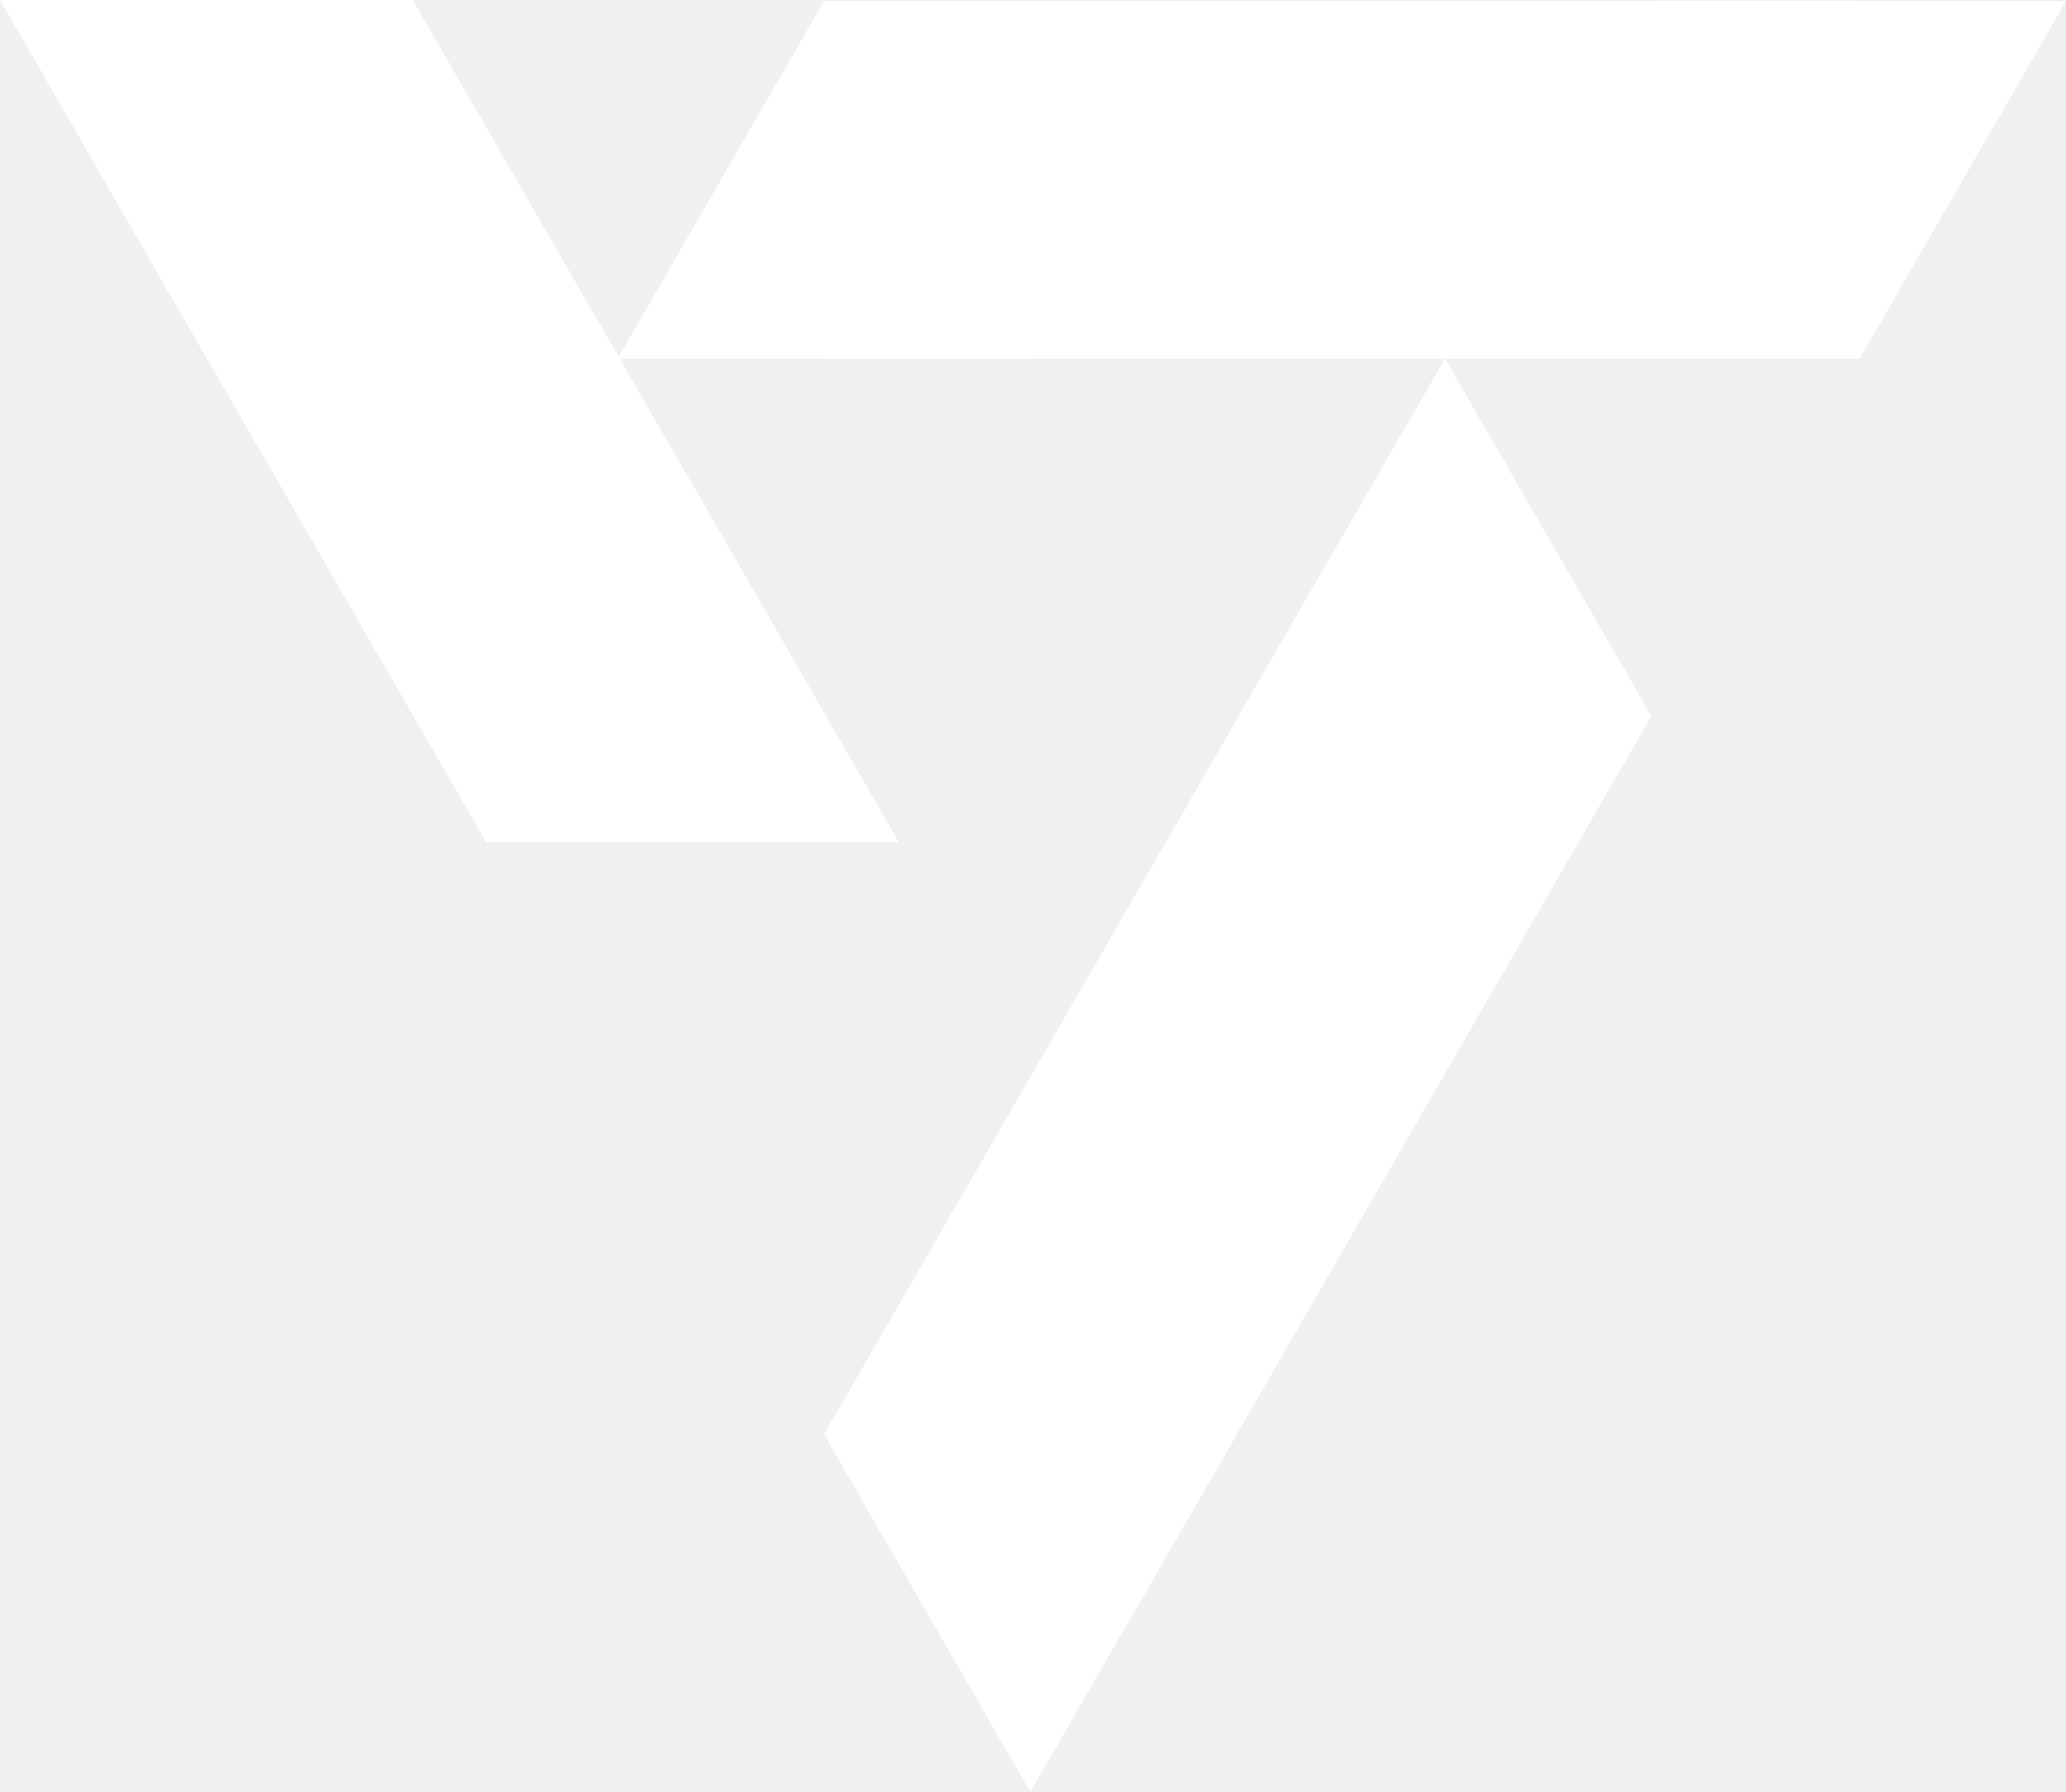
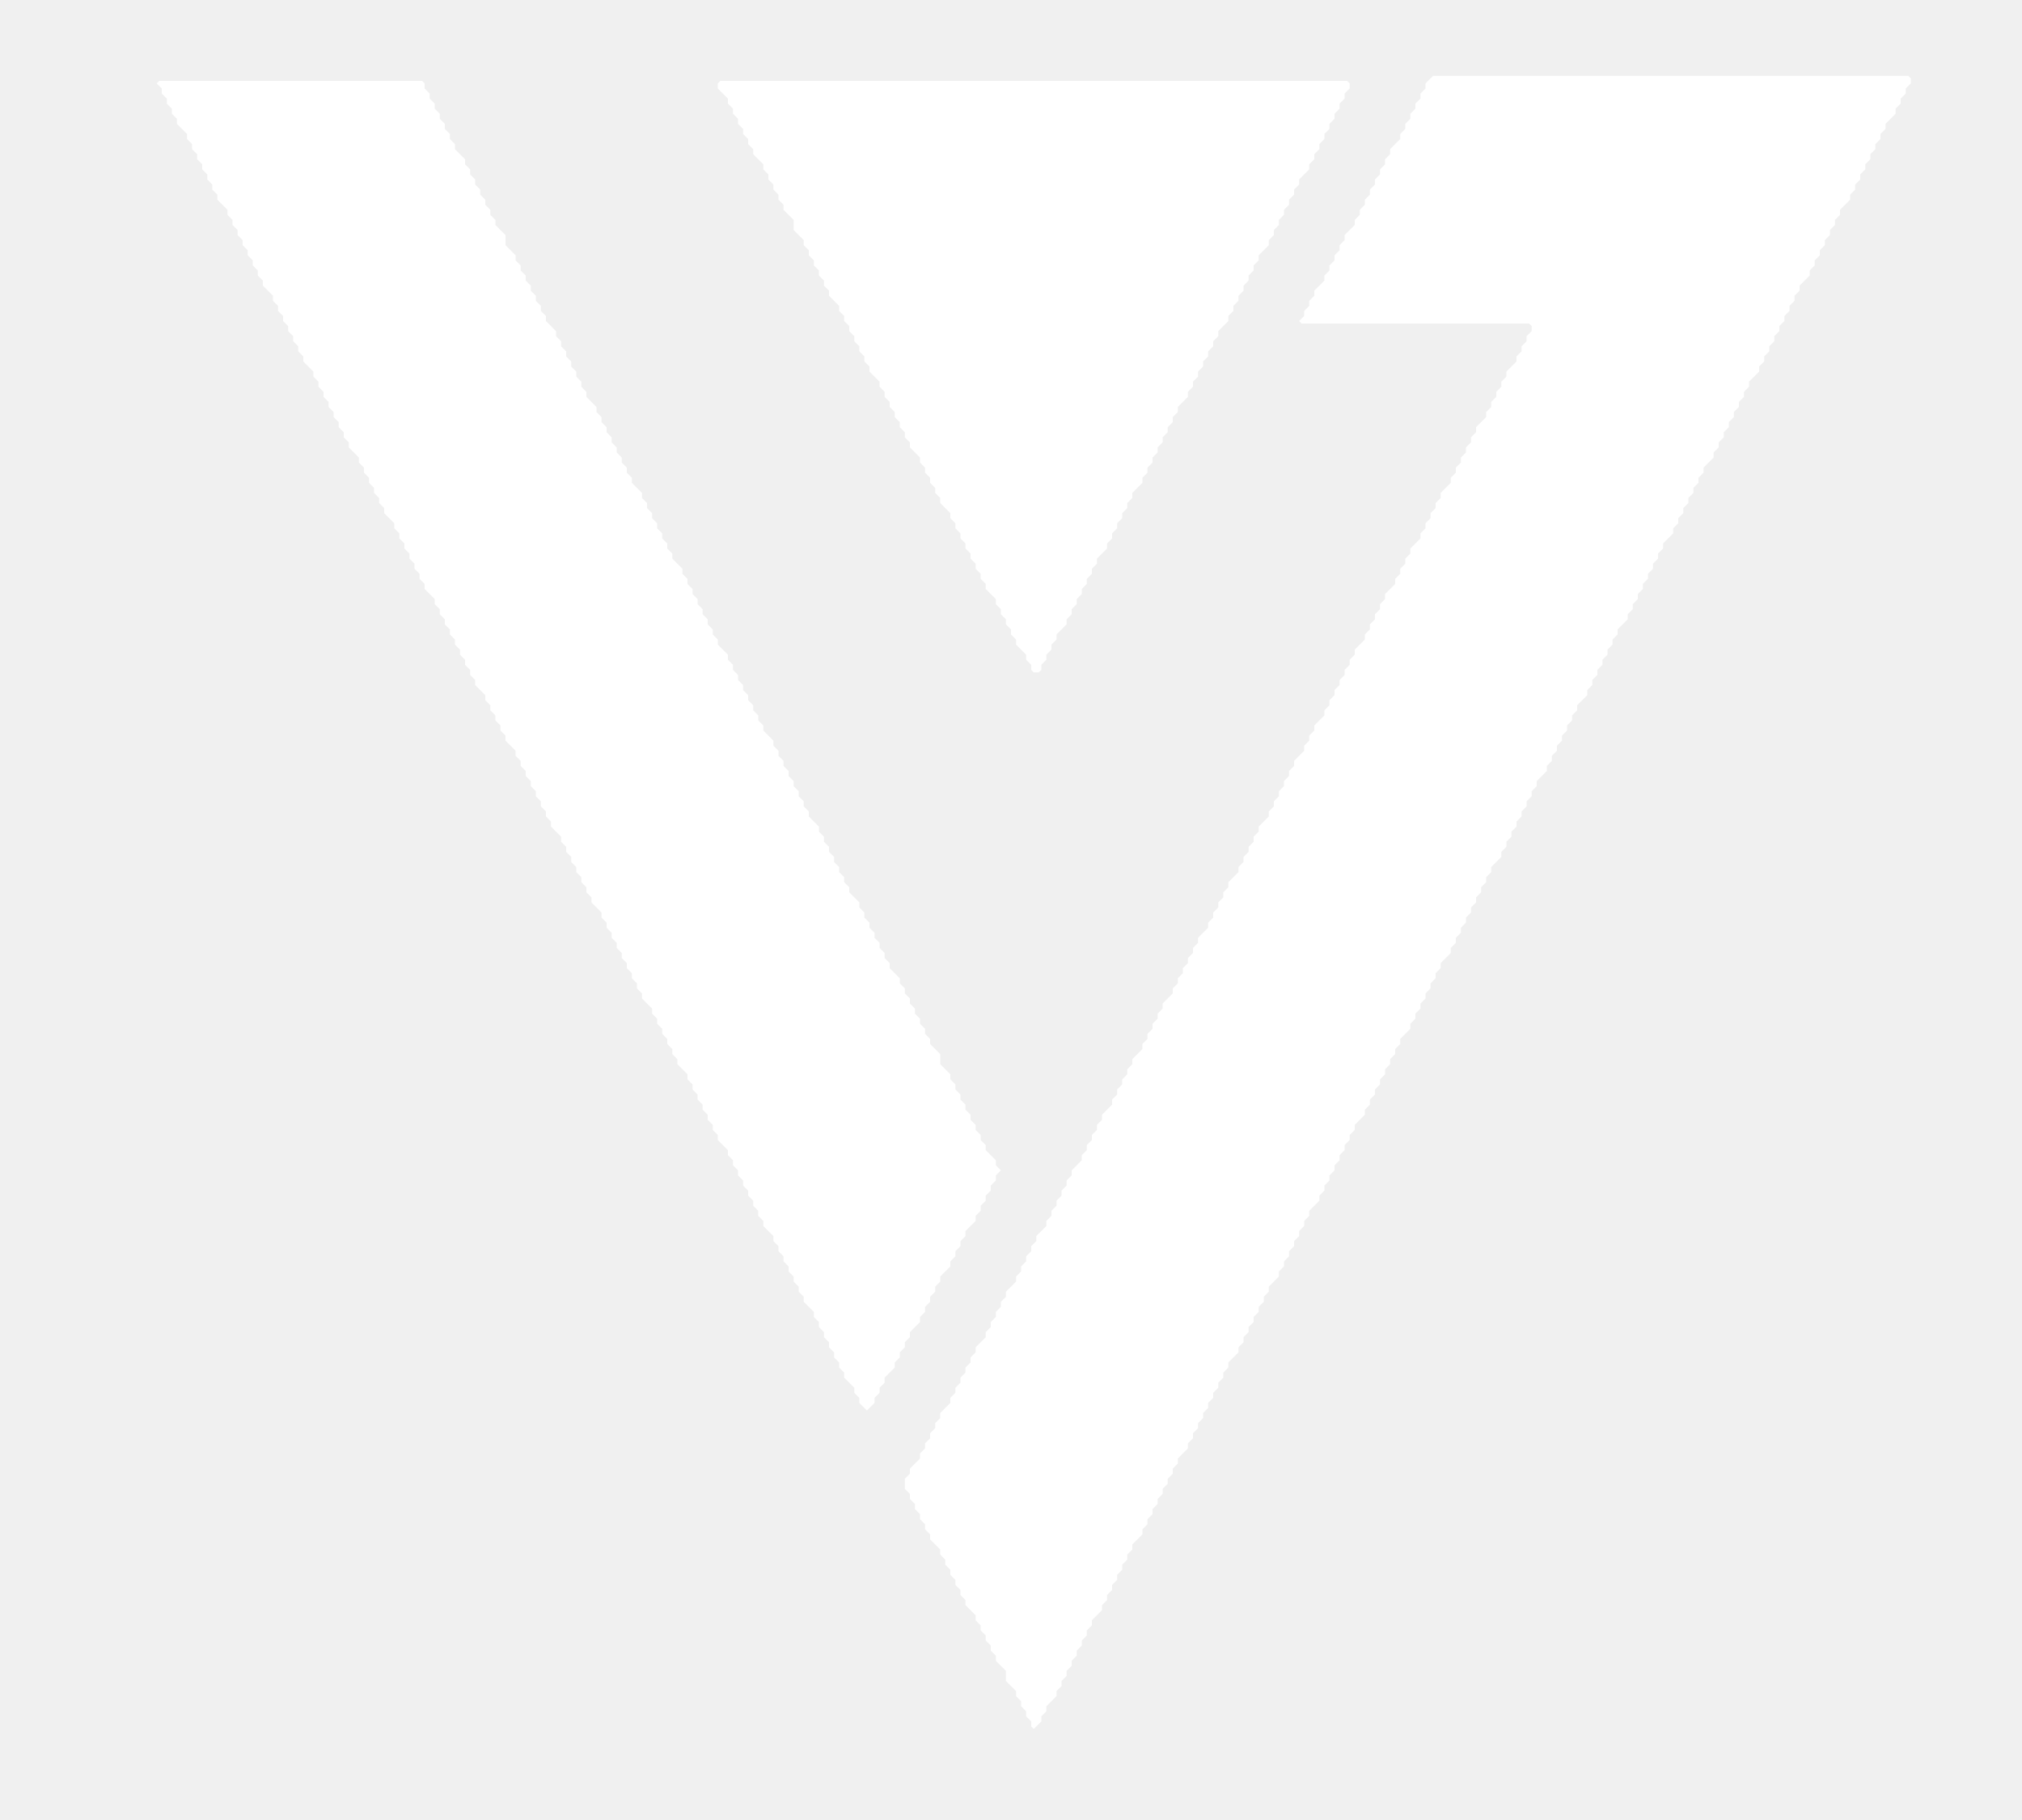
- <svg xmlns="http://www.w3.org/2000/svg" xml:space="preserve" width="800" height="693.715" viewBox="0 0 800 693.715">
-   <g style="fill:#fff">
-     <path d="M480.466 375.096H261.341v75.624h219.125z" style="fill:#fff;fill-opacity:1;fill-rule:nonzero;stroke:none" transform="matrix(1.83007 0 0 -1.83007 -159.191 825.282)" />
-     <g style="fill:#fff">
-       <path d="m0 0-43.662-75.624h87.324Z" style="fill:#fff;fill-opacity:1;fill-rule:nonzero;stroke:none" transform="matrix(1.83007 0 0 -1.83007 319.081 .432)" />
-     </g>
-     <g style="fill:#fff">
-       <path d="m0 0-43.662 75.624h87.324Z" style="fill:#fff;fill-opacity:1;fill-rule:nonzero;stroke:none" transform="matrix(1.83007 0 0 -1.83007 720.096 138.83)" />
-     </g>
-     <g style="fill:#fff">
-       <path d="m0 0 109.563 189.768 65.492-37.812L65.493-37.812Z" style="fill:#fff;fill-opacity:1;fill-rule:nonzero;stroke:none" transform="matrix(1.83007 0 0 -1.83007 319.081 555.318)" />
-     </g>
-     <g style="fill:#fff">
-       <path d="m0 0-43.662 75.624L-87.323 0Z" style="fill:#fff;fill-opacity:1;fill-rule:nonzero;stroke:none" transform="matrix(1.83007 0 0 -1.83007 639.445 277.228)" />
-     </g>
-     <g style="fill:#fff">
-       <path d="M0 0h87.323L43.662-75.624Z" style="fill:#fff;fill-opacity:1;fill-rule:nonzero;stroke:none" transform="matrix(1.83007 0 0 -1.83007 319.081 555.318)" />
-     </g>
-     <g style="fill:#fff">
-       <path d="m0 0-81.02 140.331 65.492 37.812L65.493 37.812Z" style="fill:#fff;fill-opacity:1;fill-rule:nonzero;stroke:none" transform="matrix(1.83007 0 0 -1.83007 188.224 326.015)" />
-     </g>
-     <g style="fill:#fff">
-       <path d="M0 0h-87.323l43.661-75.624z" style="fill:#fff;fill-opacity:1;fill-rule:nonzero;stroke:none" transform="matrix(1.83007 0 0 -1.83007 159.807 0)" />
-     </g>
-     <g style="fill:#fff">
-       <path d="m0 0 43.662 75.624L87.323 0Z" style="fill:#fff;fill-opacity:1;fill-rule:nonzero;stroke:none" transform="matrix(1.83007 0 0 -1.83007 188.224 326.015)" />
-     </g>
-   </g>
+ <svg xmlns="http://www.w3.org/2000/svg" width="2400" height="2160">
+   <path fill="#fff" fill-rule="evenodd" d="M1698 93L1701 90L1713 90L1725 90L1737 90L1749 90L1761 90L1773 90L1785 90L1797 90L1809 90L1821 90L1833 90L1845 90L1857 90L1869 90L1881 90L1893 90L1905 90L1917 90L1929 90L1941 90L1953 90L1965 90L1977 90L1989 90L2001 90L2013 90L2025 90L2037 90L2049 90L2061 90L2073 90L2085 90L2097 90L2109 90L2121 90L2133 90L2145 90L2157 90L2169 90L2181 90L2193 90L2205 90L2217 90L2229 90L2241 90L2253 90L2265 90L2268 93L2268 99L2262 105L2262 111L2256 117L2256 123L2250 129L2250 135L2244 141L2238 147L2238 153L2232 159L2232 165L2226 171L2226 177L2220 183L2220 189L2214 195L2214 201L2208 207L2208 213L2202 219L2202 225L2196 231L2196 237L2190 243L2184 249L2184 255L2178 261L2178 267L2172 273L2172 279L2166 285L2166 291L2160 297L2160 303L2154 309L2154 315L2148 321L2148 327L2142 333L2136 339L2136 345L2130 351L2130 357L2124 363L2124 369L2118 375L2118 381L2112 387L2112 393L2106 399L2106 405L2100 411L2100 417L2094 423L2094 429L2088 435L2088 441L2082 447L2076 453L2076 459L2070 465L2070 471L2064 477L2064 483L2058 489L2058 495L2052 501L2052 507L2046 513L2046 519L2040 525L2040 531L2034 537L2034 543L2028 549L2022 555L2022 561L2016 567L2016 573L2010 579L2010 585L2004 591L2004 597L1998 603L1998 609L1992 615L1992 621L1986 627L1986 633L1980 639L1974 645L1974 651L1968 657L1968 663L1962 669L1962 675L1956 681L1956 687L1950 693L1950 699L1944 705L1944 711L1938 717L1938 723L1932 729L1932 735L1926 741L1920 747L1920 753L1914 759L1914 765L1908 771L1908 777L1902 783L1902 789L1896 795L1896 801L1890 807L1890 813L1884 819L1884 825L1878 831L1872 837L1872 843L1866 849L1866 855L1860 861L1860 867L1854 873L1854 879L1848 885L1848 891L1842 897L1842 903L1836 909L1836 915L1830 921L1824 927L1824 933L1818 939L1818 945L1812 951L1812 957L1806 963L1806 969L1800 975L1800 981L1794 987L1794 993L1788 999L1788 1005L1782 1011L1782 1017L1776 1023L1770 1029L1770 1035L1764 1041L1764 1047L1758 1053L1758 1059L1752 1065L1752 1071L1746 1077L1746 1083L1740 1089L1740 1095L1734 1101L1734 1107L1728 1113L1728 1119L1722 1125L1722 1131L1716 1137L1710 1143L1710 1149L1704 1155L1704 1161L1698 1167L1698 1173L1692 1179L1692 1185L1686 1191L1686 1197L1680 1203L1680 1209L1674 1215L1674 1221L1668 1227L1662 1233L1662 1239L1656 1245L1656 1251L1650 1257L1650 1263L1644 1269L1644 1275L1638 1281L1638 1287L1632 1293L1632 1299L1626 1305L1626 1311L1620 1317L1620 1323L1614 1329L1608 1335L1608 1341L1602 1347L1602 1353L1596 1359L1596 1365L1590 1371L1590 1377L1584 1383L1584 1389L1578 1395L1578 1401L1572 1407L1572 1413L1566 1419L1566 1425L1560 1431L1554 1437L1554 1443L1548 1449L1548 1455L1542 1461L1542 1467L1536 1473L1536 1479L1530 1485L1530 1491L1524 1497L1524 1503L1518 1509L1518 1515L1512 1521L1506 1527L1506 1533L1500 1539L1500 1545L1494 1551L1494 1557L1488 1563L1488 1569L1482 1575L1482 1581L1476 1587L1476 1593L1470 1599L1470 1605L1464 1611L1458 1617L1458 1623L1452 1629L1452 1635L1446 1641L1446 1647L1440 1653L1440 1659L1434 1665L1434 1671L1428 1677L1428 1683L1422 1689L1422 1695L1416 1701L1416 1707L1410 1713L1410 1719L1404 1725L1398 1731L1398 1737L1392 1743L1392 1749L1386 1755L1386 1761L1380 1767L1380 1773L1374 1779L1374 1785L1368 1791L1368 1797L1362 1803L1362 1809L1356 1815L1356 1821L1350 1827L1344 1833L1344 1839L1338 1845L1338 1851L1332 1857L1332 1863L1326 1869L1326 1875L1320 1881L1320 1887L1314 1893L1314 1899L1308 1905L1308 1911L1302 1917L1296 1923L1296 1929L1290 1935L1290 1941L1284 1947L1284 1953L1278 1959L1278 1965L1272 1971L1272 1977L1266 1983L1266 1989L1260 1995L1260 2001L1254 2007L1254 2013L1248 2019L1242 2025L1242 2031L1236 2037L1236 2043L1230 2049L1227 2052L1224 2049L1224 2043L1218 2037L1218 2031L1212 2025L1212 2019L1206 2013L1206 2007L1200 2001L1194 1995L1194 1983L1188 1977L1182 1971L1182 1965L1176 1959L1176 1953L1170 1947L1170 1941L1164 1935L1164 1929L1158 1923L1158 1917L1152 1911L1146 1905L1146 1899L1140 1893L1140 1887L1134 1881L1134 1875L1128 1869L1128 1863L1122 1857L1122 1851L1116 1845L1116 1839L1110 1833L1104 1827L1104 1821L1098 1815L1098 1809L1092 1803L1092 1797L1086 1791L1086 1785L1080 1779L1080 1773L1074 1767L1074 1755L1080 1749L1080 1743L1086 1737L1092 1731L1092 1725L1098 1719L1098 1713L1104 1707L1104 1701L1110 1695L1110 1689L1116 1683L1116 1677L1122 1671L1128 1665L1128 1659L1134 1653L1134 1647L1140 1641L1140 1635L1146 1629L1146 1623L1152 1617L1152 1611L1158 1605L1158 1599L1164 1593L1170 1587L1170 1581L1176 1575L1176 1569L1182 1563L1182 1557L1188 1551L1188 1545L1194 1539L1194 1533L1200 1527L1206 1521L1206 1515L1212 1509L1212 1503L1218 1497L1218 1491L1224 1485L1224 1479L1230 1473L1230 1467L1236 1461L1242 1455L1242 1449L1248 1443L1248 1437L1254 1431L1254 1425L1260 1419L1260 1413L1266 1407L1266 1401L1272 1395L1272 1389L1278 1383L1284 1377L1284 1371L1290 1365L1290 1359L1296 1353L1296 1347L1302 1341L1302 1335L1308 1329L1308 1323L1314 1317L1320 1311L1320 1305L1326 1299L1326 1293L1332 1287L1332 1281L1338 1275L1338 1269L1344 1263L1344 1257L1350 1251L1356 1245L1356 1239L1362 1233L1362 1227L1368 1221L1368 1215L1374 1209L1374 1203L1380 1197L1380 1191L1386 1185L1392 1179L1392 1173L1398 1167L1398 1161L1404 1155L1404 1149L1410 1143L1410 1137L1416 1131L1416 1125L1422 1119L1422 1113L1428 1107L1434 1101L1434 1095L1440 1089L1440 1083L1446 1077L1446 1071L1452 1065L1452 1059L1458 1053L1458 1047L1464 1041L1470 1035L1470 1029L1476 1023L1476 1017L1482 1011L1482 1005L1488 999L1488 993L1494 987L1494 981L1500 975L1506 969L1506 963L1512 957L1512 951L1518 945L1518 939L1524 933L1524 927L1530 921L1530 915L1536 909L1536 903L1542 897L1548 891L1548 885L1554 879L1554 873L1560 867L1560 861L1566 855L1572 849L1572 843L1578 837L1578 831L1584 825L1584 819L1590 813L1590 807L1596 801L1596 795L1602 789L1602 783L1608 777L1608 771L1614 765L1620 759L1620 753L1626 747L1626 741L1632 735L1632 729L1638 723L1638 717L1644 711L1644 705L1650 699L1656 693L1656 687L1662 681L1662 675L1668 669L1668 663L1674 657L1674 651L1680 645L1686 639L1686 633L1692 627L1692 621L1698 615L1698 609L1704 603L1704 597L1710 591L1710 585L1716 579L1722 573L1722 567L1728 561L1728 555L1734 549L1734 543L1740 537L1740 531L1746 525L1746 519L1752 513L1752 507L1758 501L1764 495L1764 489L1770 483L1770 477L1776 471L1776 465L1782 459L1782 453L1788 447L1788 441L1794 435L1800 429L1800 423L1806 417L1806 411L1812 405L1812 399L1818 393L1818 387L1815 384L1803 384L1791 384L1779 384L1767 384L1755 384L1743 384L1731 384L1719 384L1707 384L1695 384L1683 384L1671 384L1659 384L1647 384L1635 384L1623 384L1611 384L1599 384L1587 384L1575 384L1563 384L1551 384L1545 384L1542 381L1548 375L1548 369L1554 363L1554 357L1560 351L1560 345L1566 339L1572 333L1572 327L1578 321L1578 315L1584 309L1584 303L1590 297L1590 291L1596 285L1596 279L1602 273L1608 267L1608 261L1614 255L1614 249L1620 243L1620 237L1626 231L1626 225L1632 219L1632 213L1638 207L1638 201L1644 195L1644 189L1650 183L1650 177L1656 171L1662 165L1662 159L1668 153L1668 147L1674 141L1674 135L1680 129L1680 123L1686 117L1686 111L1692 105L1692 99L1698 93Z M186 99L189 96L201 96L213 96L225 96L237 96L249 96L261 96L273 96L285 96L297 96L309 96L321 96L333 96L345 96L357 96L369 96L381 96L393 96L405 96L417 96L429 96L441 96L453 96L465 96L477 96L489 96L501 96L504 99L504 105L510 111L510 117L516 123L516 129L522 135L522 141L528 147L528 153L534 159L534 165L540 171L540 177L546 183L552 189L552 195L558 201L558 207L564 213L564 219L570 225L570 231L576 237L576 243L582 249L582 255L588 261L588 267L594 273L600 279L600 291L606 297L612 303L612 309L618 315L618 321L624 327L624 333L630 339L630 345L636 351L636 357L642 363L642 369L648 375L648 381L654 387L660 393L660 399L666 405L666 411L672 417L672 423L678 429L678 435L684 441L684 447L690 453L690 459L696 465L696 471L702 477L708 483L708 489L714 495L714 501L720 507L720 513L726 519L726 525L732 531L732 537L738 543L738 549L744 555L744 561L750 567L750 573L756 579L762 585L762 591L768 597L768 603L774 609L774 615L780 621L780 627L786 633L786 639L792 645L792 651L798 657L798 663L804 669L810 675L810 681L816 687L816 693L822 699L822 705L828 711L828 717L834 723L834 729L840 735L840 741L846 747L846 753L852 759L852 765L858 771L864 777L864 783L870 789L870 795L876 801L876 807L882 813L882 819L888 825L888 831L894 837L894 843L900 849L900 855L906 861L906 867L912 873L918 879L918 885L924 891L924 897L930 903L930 909L936 915L936 921L942 927L942 933L948 939L948 945L954 951L954 957L960 963L960 969L966 975L972 981L972 987L978 993L978 999L984 1005L984 1011L990 1017L990 1023L996 1029L996 1035L1002 1041L1002 1047L1008 1053L1008 1059L1014 1065L1020 1071L1020 1077L1026 1083L1026 1089L1032 1095L1032 1101L1038 1107L1038 1113L1044 1119L1044 1125L1050 1131L1050 1137L1056 1143L1056 1149L1062 1155L1068 1161L1068 1167L1074 1173L1074 1179L1080 1185L1080 1191L1086 1197L1086 1203L1092 1209L1092 1215L1098 1221L1098 1227L1104 1233L1104 1239L1110 1245L1116 1251L1116 1263L1122 1269L1128 1275L1128 1281L1134 1287L1134 1293L1140 1299L1140 1305L1146 1311L1146 1317L1152 1323L1152 1329L1158 1335L1158 1341L1164 1347L1164 1353L1170 1359L1170 1365L1176 1371L1182 1377L1182 1383L1188 1389L1182 1395L1182 1401L1176 1407L1176 1413L1170 1419L1170 1425L1164 1431L1164 1437L1158 1443L1158 1449L1152 1455L1146 1461L1146 1467L1140 1473L1140 1479L1134 1485L1134 1491L1128 1497L1128 1503L1122 1509L1116 1515L1116 1521L1110 1527L1110 1533L1104 1539L1104 1545L1098 1551L1098 1557L1092 1563L1092 1569L1086 1575L1080 1581L1080 1587L1074 1593L1074 1599L1068 1605L1068 1611L1062 1617L1062 1623L1056 1629L1050 1635L1050 1641L1044 1647L1044 1653L1038 1659L1038 1665L1032 1671L1029 1674L1023 1668L1020 1665L1020 1659L1014 1653L1014 1647L1008 1641L1002 1635L1002 1629L996 1623L996 1617L990 1611L990 1605L984 1599L984 1593L978 1587L978 1581L972 1575L972 1569L966 1563L966 1557L960 1551L954 1545L954 1539L948 1533L948 1527L942 1521L942 1515L936 1509L936 1503L930 1497L930 1491L924 1485L924 1479L918 1473L918 1467L912 1461L906 1455L906 1449L900 1443L900 1437L894 1431L894 1425L888 1419L888 1413L882 1407L882 1401L876 1395L876 1389L870 1383L870 1377L864 1371L864 1365L858 1359L852 1353L852 1347L846 1341L846 1335L840 1329L840 1323L834 1317L834 1311L828 1305L828 1299L822 1293L822 1287L816 1281L816 1275L810 1269L804 1263L804 1257L798 1251L798 1245L792 1239L792 1233L786 1227L786 1221L780 1215L780 1209L774 1203L774 1197L768 1191L762 1185L762 1179L756 1173L756 1167L750 1161L750 1155L744 1149L744 1143L738 1137L738 1131L732 1125L732 1119L726 1113L726 1107L720 1101L720 1095L714 1089L714 1083L708 1077L702 1071L702 1065L696 1059L696 1053L690 1047L690 1041L684 1035L684 1029L678 1023L678 1017L672 1011L672 1005L666 999L666 993L660 987L654 981L654 975L648 969L648 963L642 957L642 951L636 945L636 939L630 933L630 927L624 921L624 915L618 909L618 903L612 897L612 891L606 885L600 879L600 873L594 867L594 861L588 855L588 849L582 843L582 837L576 831L576 825L570 819L564 813L564 807L558 801L558 795L552 789L552 783L546 777L546 771L540 765L540 759L534 753L534 747L528 741L528 735L522 729L522 723L516 717L516 711L510 705L504 699L504 693L498 687L498 681L492 675L492 669L486 663L486 657L480 651L480 645L474 639L474 633L468 627L468 621L462 615L456 609L456 603L450 597L450 591L444 585L444 579L438 573L438 567L432 561L432 555L426 549L426 543L420 537L414 531L414 525L408 519L408 513L402 507L402 501L396 495L396 489L390 483L390 477L384 471L384 465L378 459L378 453L372 447L372 441L366 435L360 429L360 423L354 417L354 411L348 405L348 399L342 393L342 387L336 381L336 375L330 369L330 363L324 357L324 351L318 345L312 339L312 333L306 327L306 321L300 315L300 309L294 303L294 297L288 291L288 285L282 279L282 273L276 267L276 261L270 255L270 249L264 243L258 237L258 231L252 225L252 219L246 213L246 207L240 201L240 195L234 189L234 183L228 177L228 171L222 165L222 159L216 153L210 147L210 141L204 135L204 129L198 123L198 117L192 111L192 105L186 99Z M852 99L855 96L867 96L879 96L891 96L903 96L915 96L927 96L939 96L951 96L963 96L975 96L987 96L999 96L1011 96L1023 96L1035 96L1047 96L1059 96L1071 96L1083 96L1095 96L1107 96L1119 96L1131 96L1143 96L1155 96L1167 96L1179 96L1191 96L1203 96L1215 96L1227 96L1239 96L1251 96L1263 96L1275 96L1287 96L1299 96L1311 96L1323 96L1335 96L1347 96L1359 96L1371 96L1383 96L1395 96L1407 96L1419 96L1431 96L1443 96L1455 96L1467 96L1479 96L1491 96L1503 96L1515 96L1527 96L1539 96L1551 96L1563 96L1575 96L1587 96L1599 96L1602 99L1602 105L1596 111L1596 117L1590 123L1590 129L1584 135L1584 141L1578 147L1578 153L1572 159L1572 165L1566 171L1566 177L1560 183L1560 189L1554 195L1554 201L1548 207L1542 213L1542 219L1536 225L1536 231L1530 237L1530 243L1524 249L1524 255L1518 261L1518 267L1512 273L1512 279L1506 285L1506 291L1500 297L1494 303L1494 309L1488 315L1488 321L1482 327L1482 333L1476 339L1476 345L1470 351L1470 357L1464 363L1464 369L1458 375L1458 381L1452 387L1446 393L1446 399L1440 405L1440 411L1434 417L1434 423L1428 429L1428 435L1422 441L1422 447L1416 453L1416 459L1410 465L1410 471L1404 477L1398 483L1398 489L1392 495L1392 501L1386 507L1386 513L1380 519L1380 525L1374 531L1374 537L1368 543L1368 549L1362 555L1362 561L1356 567L1356 573L1350 579L1344 585L1344 591L1338 597L1338 603L1332 609L1332 615L1326 621L1326 627L1320 633L1320 639L1314 645L1314 651L1308 657L1302 663L1302 669L1296 675L1296 681L1290 687L1290 693L1284 699L1284 705L1278 711L1278 717L1272 723L1272 729L1266 735L1266 741L1260 747L1254 753L1254 759L1248 765L1248 771L1242 777L1242 783L1236 789L1236 795L1233 798L1227 798L1224 795L1224 789L1218 783L1218 777L1212 771L1206 765L1206 759L1200 753L1200 747L1194 741L1194 735L1188 729L1188 723L1182 717L1182 711L1176 705L1170 699L1170 693L1164 687L1164 681L1158 675L1158 669L1152 663L1152 657L1146 651L1146 645L1140 639L1140 633L1134 627L1134 621L1128 615L1128 609L1122 603L1116 597L1116 591L1110 585L1110 579L1104 573L1104 567L1098 561L1098 555L1092 549L1092 543L1086 537L1080 531L1080 525L1074 519L1074 513L1068 507L1068 501L1062 495L1062 489L1056 483L1056 477L1050 471L1050 465L1044 459L1044 453L1038 447L1032 441L1032 435L1026 429L1026 423L1020 417L1020 411L1014 405L1014 399L1008 393L1008 387L1002 381L1002 375L996 369L996 363L990 357L984 351L984 345L978 339L978 333L972 327L972 321L966 315L966 309L960 303L960 297L954 291L954 285L948 279L942 273L942 261L936 255L930 249L930 243L924 237L924 231L918 225L918 219L912 213L912 207L906 201L906 195L900 189L894 183L894 177L888 171L888 165L882 159L882 153L876 147L876 141L870 135L870 129L864 123L864 117L858 111L852 105L852 99Z" />
</svg>
